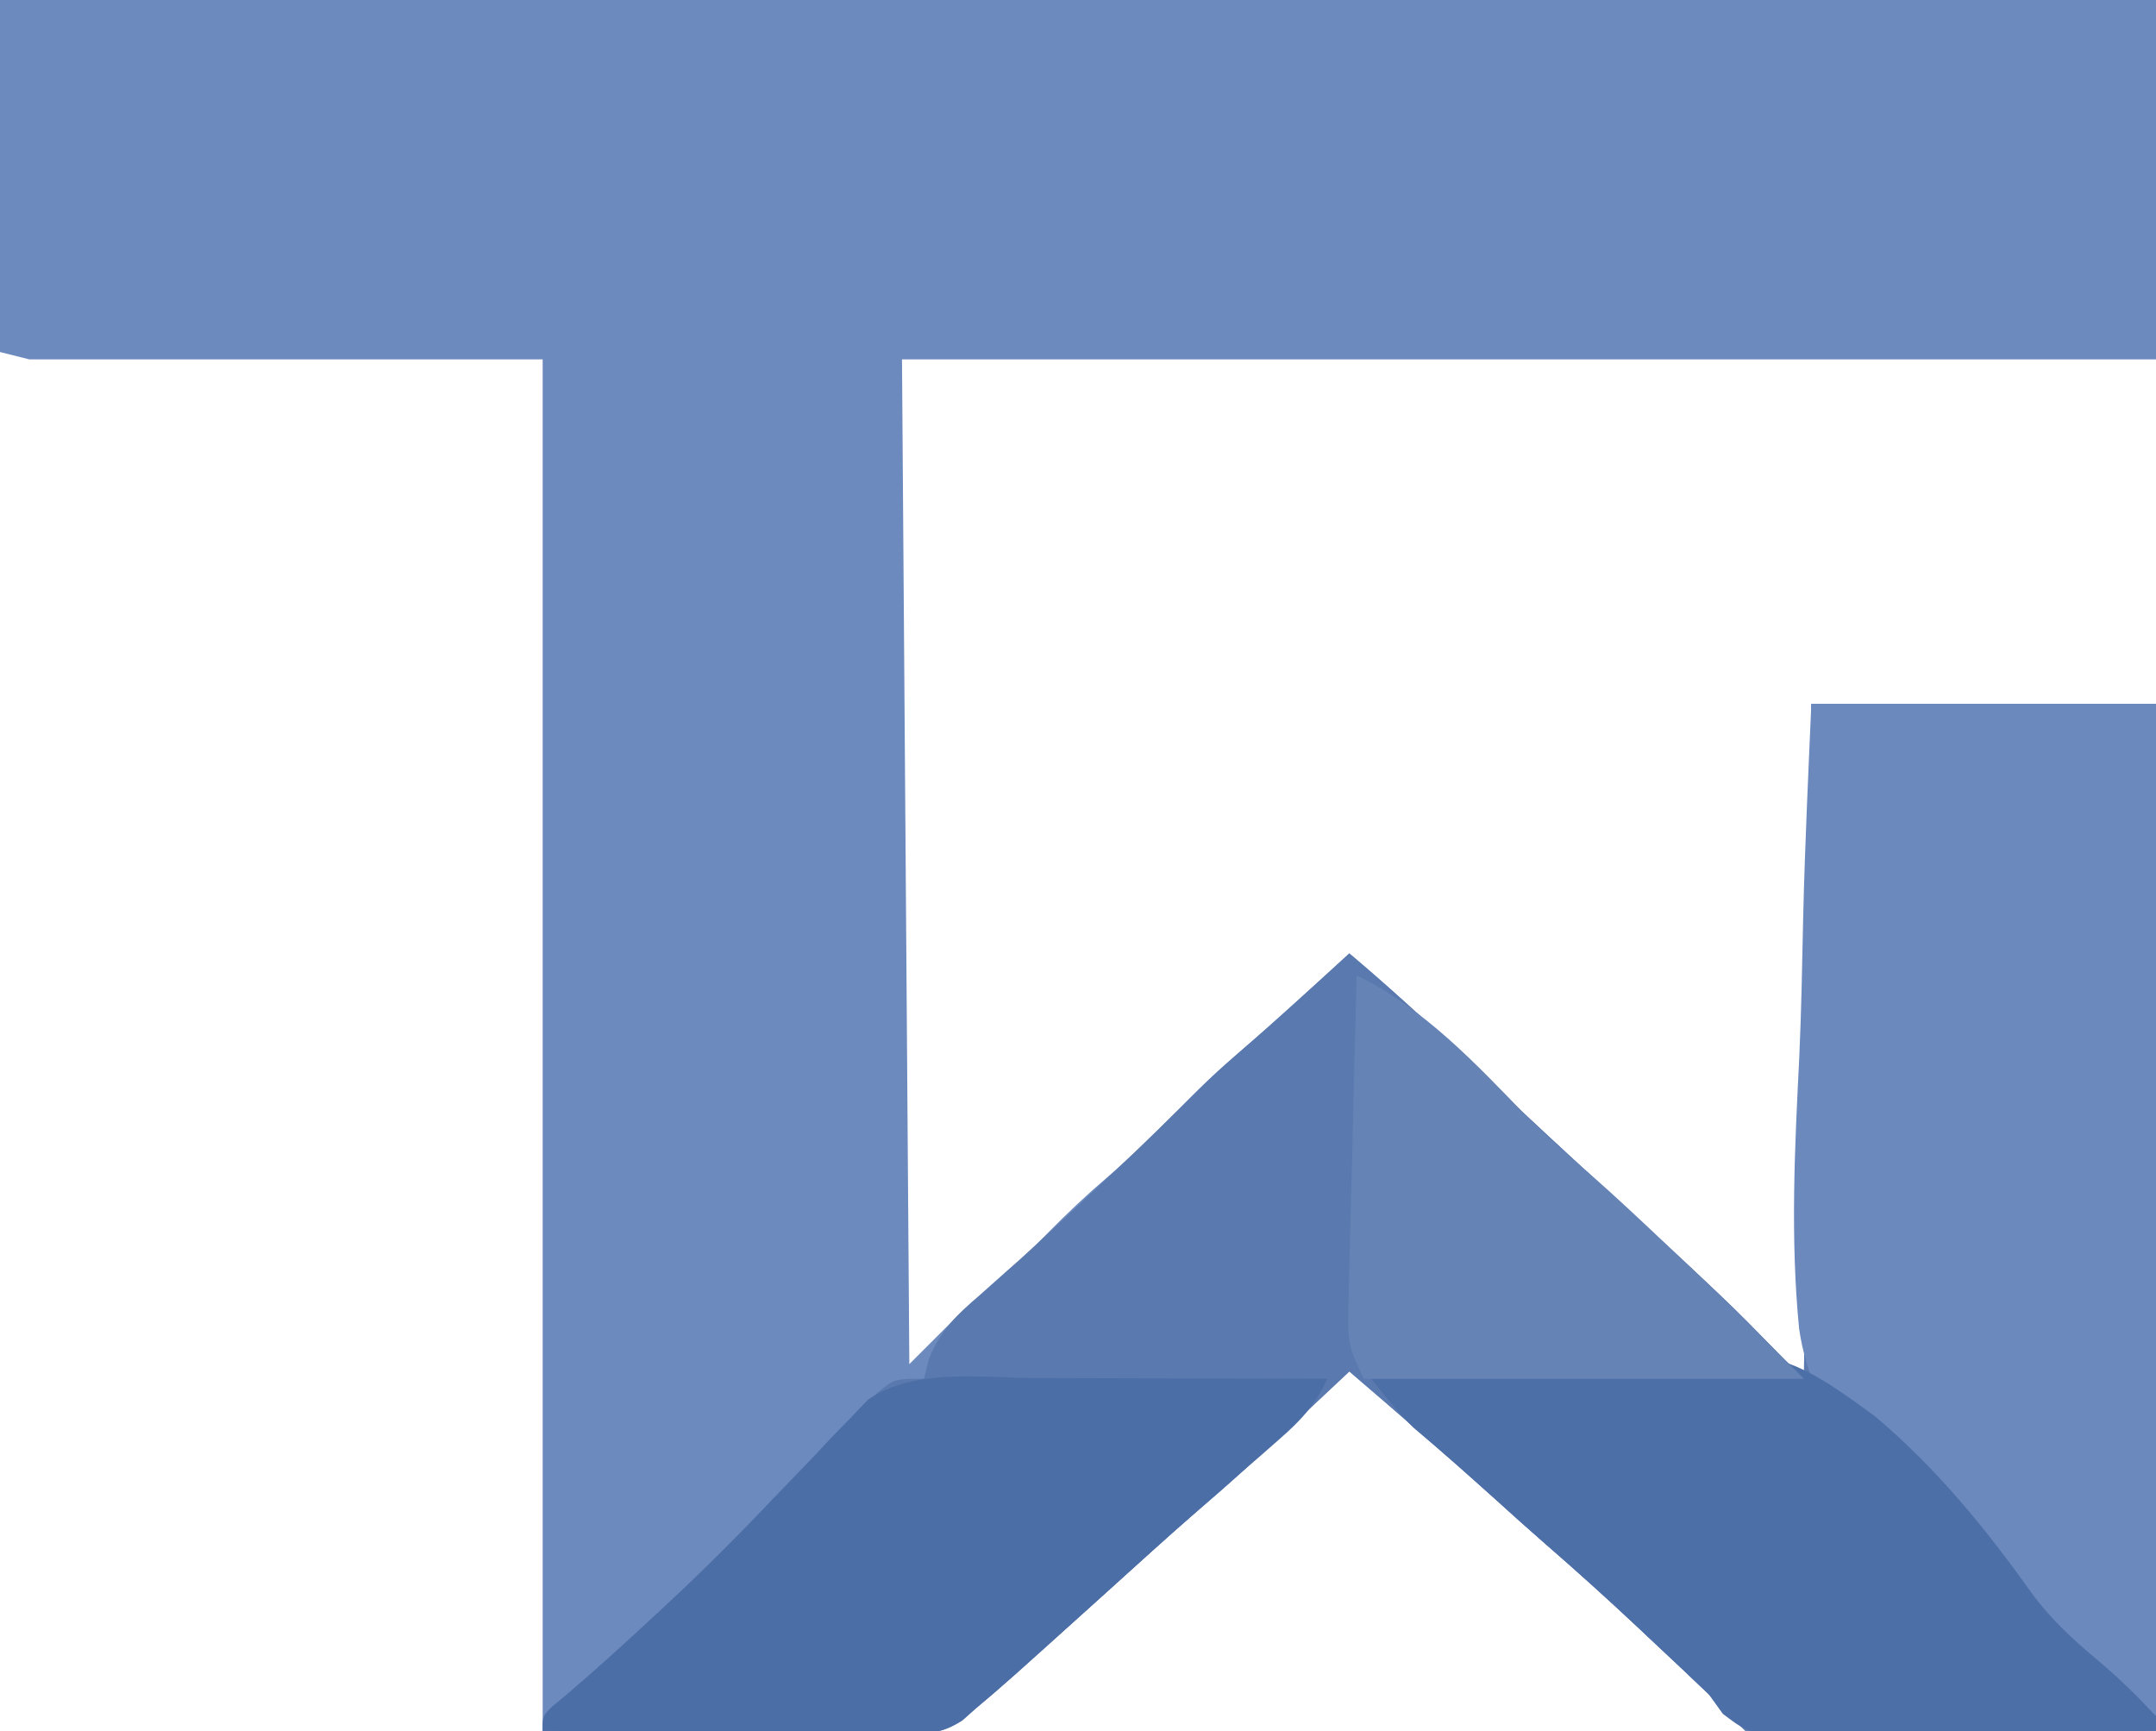
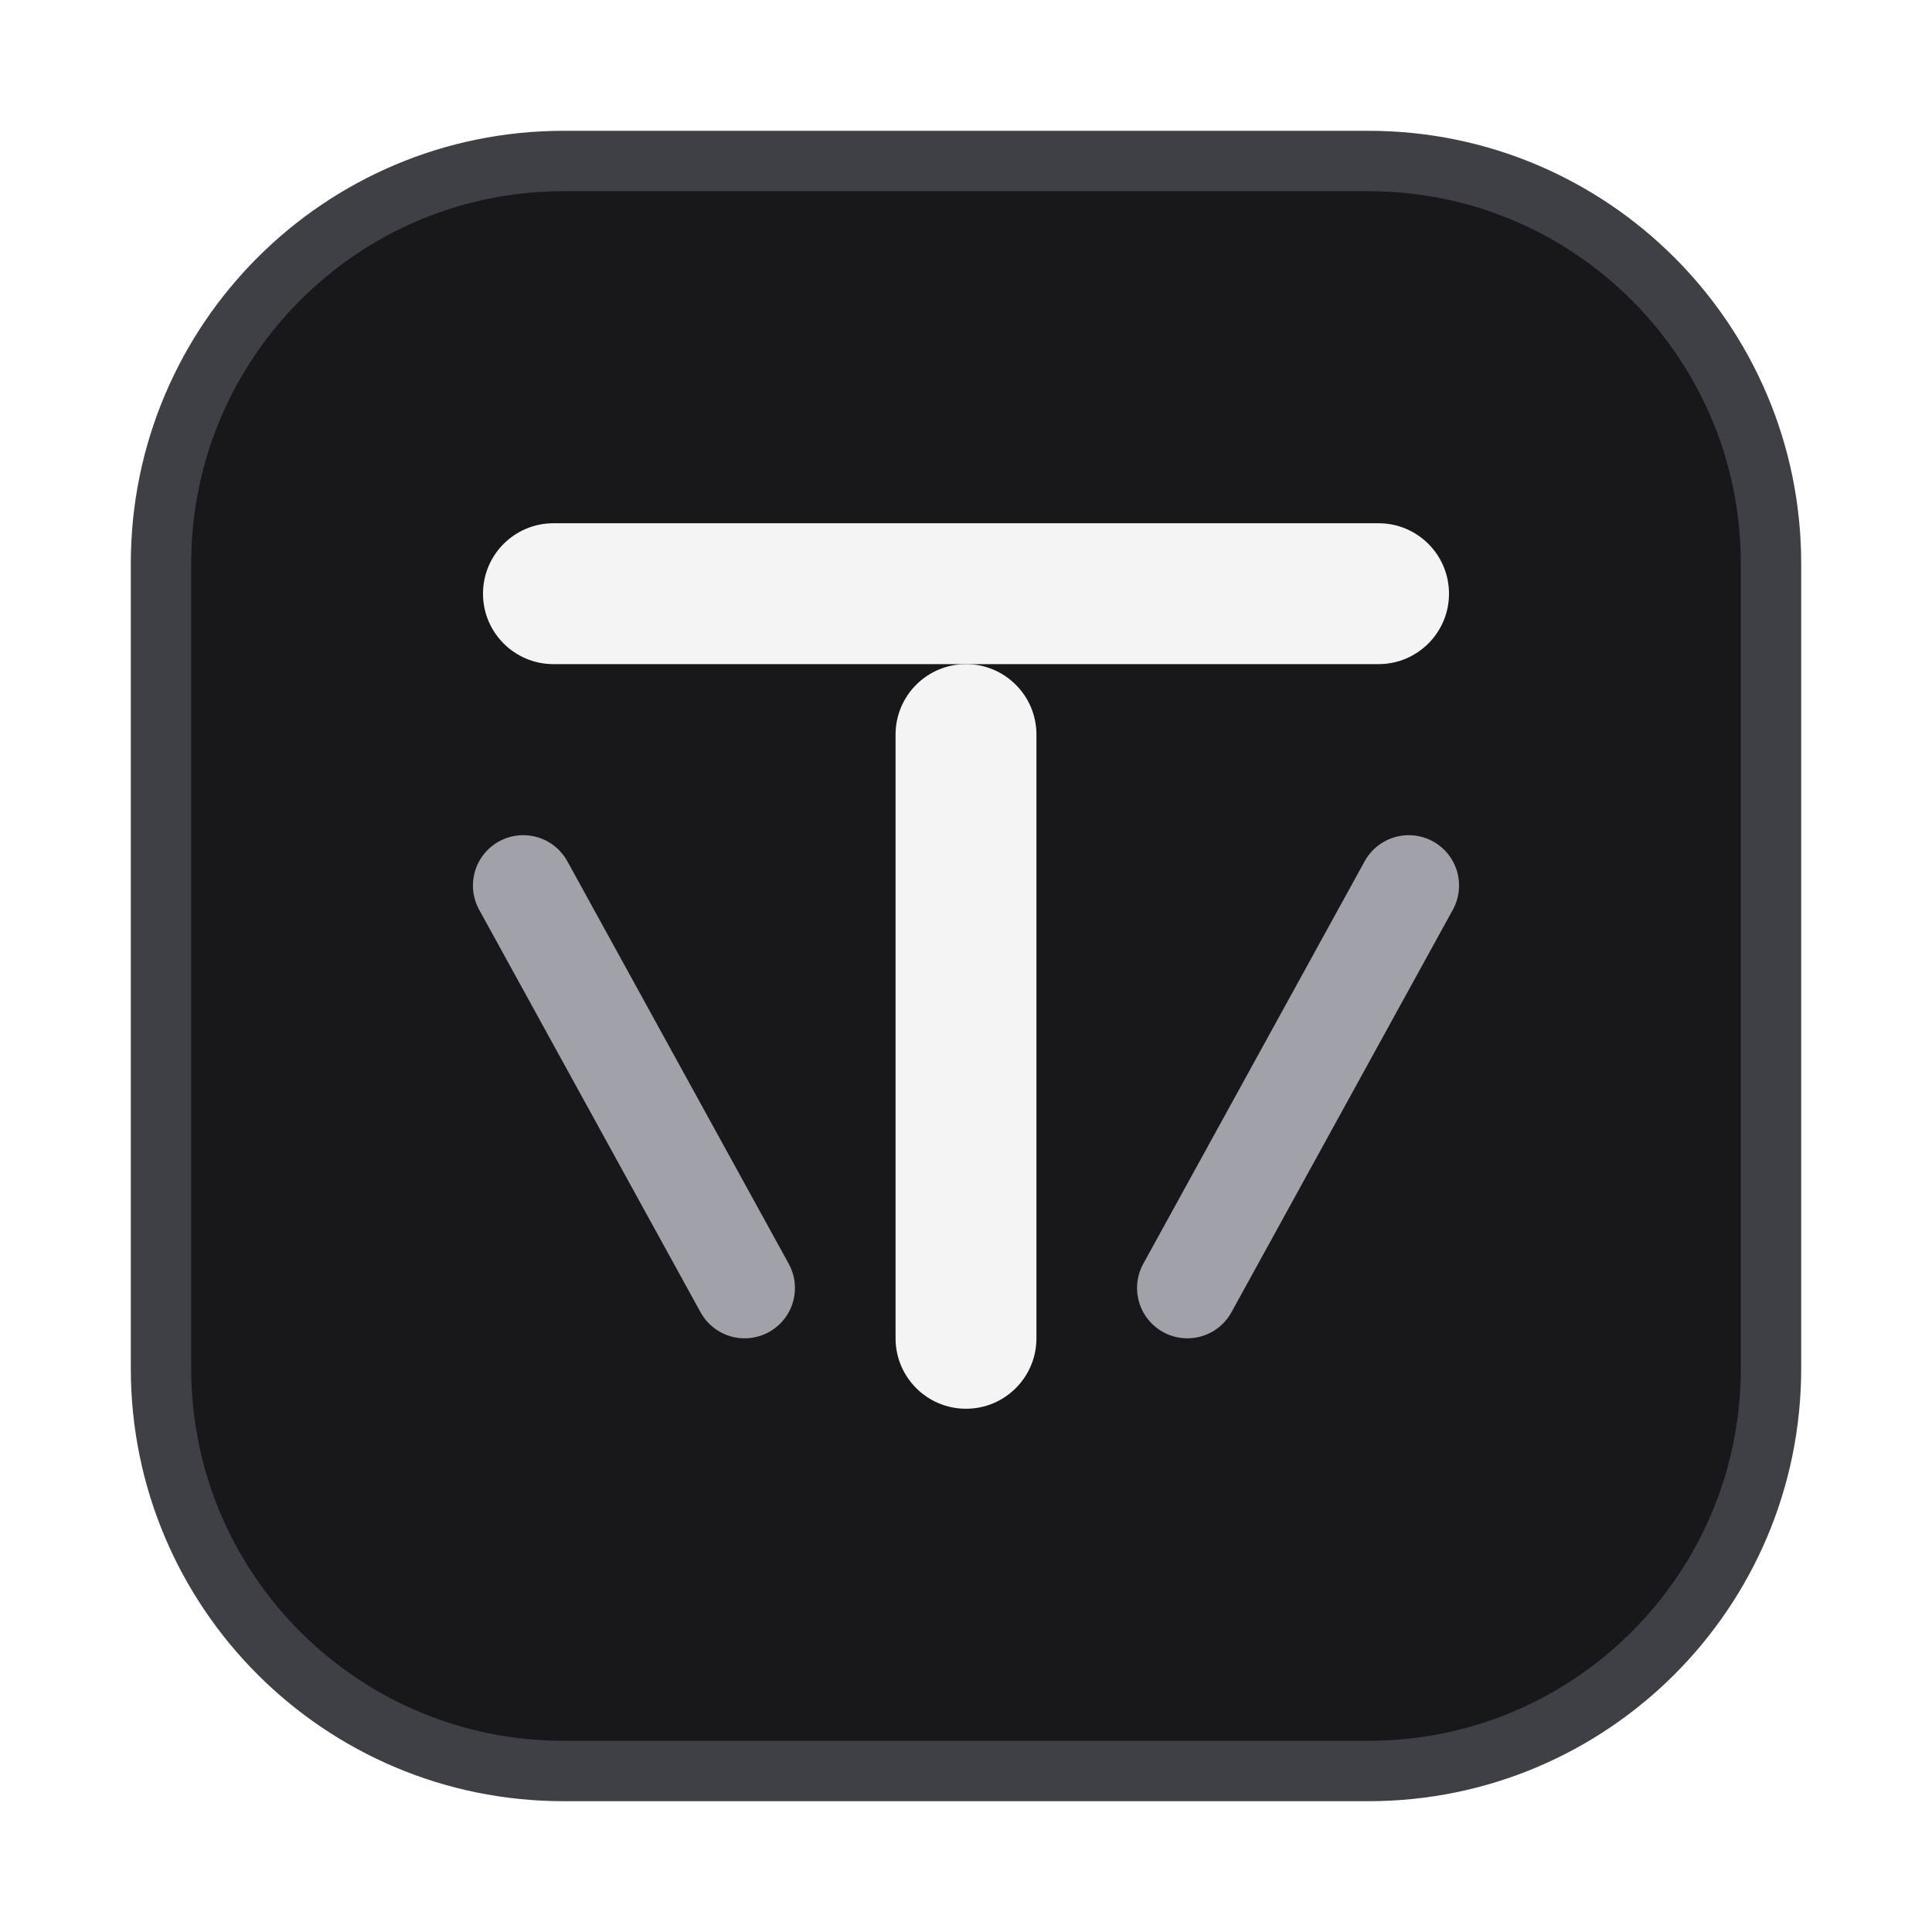
- <svg xmlns="http://www.w3.org/2000/svg" version="1.1" width="294" height="236">
-   <path d="M0 0 C97.02 0 194.04 0 294 0 C294 16.17 294 32.34 294 49 C237.57 49 181.14 49 123 49 C123.33 94.21 123.66 139.42 124 186 C126.31 183.69 128.62 181.38 131 179 C132.296 177.836 133.605 176.685 134.938 175.562 C137.746 173.144 140.4 170.641 143 168 C145.54 165.421 148.125 162.978 150.875 160.625 C154.067 157.884 157.043 154.993 160 152 C163.498 148.464 167.063 145.105 170.84 141.871 C173.601 139.48 176.301 137.023 179 134.562 C179.949 133.698 180.898 132.833 181.875 131.941 C182.576 131.301 183.278 130.66 184 130 C189.201 134.386 194.192 138.941 199.125 143.625 C204.267 148.486 209.417 153.335 214.625 158.125 C235.795 177.618 235.795 177.618 242.582 184.645 C243.977 186.111 243.977 186.111 246 187 C246.495 141.955 246.495 141.955 247 96 C262.51 96 278.02 96 294 96 C294 142.2 294 188.4 294 236 C275.52 236 257.04 236 238 236 C236.35 234.35 234.7 232.7 233 231 C230.417 228.519 227.801 226.074 225.188 223.625 C224.514 222.991 223.84 222.357 223.146 221.703 C219.102 217.91 214.992 214.208 210.806 210.572 C208.512 208.575 206.254 206.541 204 204.5 C197.42 198.565 190.732 192.763 184 187 C183.381 187.581 183.381 187.581 182.75 188.174 C168.766 201.298 168.766 201.298 162.879 206.371 C158.864 209.852 154.943 213.439 151 217 C123.353 241.966 128.635 236 74 236 C74 174.29 74 112.58 74 49 C50.9 49 27.8 49 4 49 C2.68 48.67 1.36 48.34 0 48 C0 32.16 0 16.32 0 0 Z " fill="#6C8ABE" transform="translate(0,0)" />
-   <path d="M0 0 C15.51 0 31.02 0 47 0 C47 46.2 47 92.4 47 140 C28.52 140 10.04 140 -9 140 C-10.65 138.35 -12.3 136.7 -14 135 C-16.583 132.519 -19.199 130.074 -21.812 127.625 C-22.486 126.991 -23.16 126.357 -23.854 125.703 C-27.898 121.91 -32.008 118.208 -36.194 114.572 C-38.488 112.575 -40.746 110.541 -43 108.5 C-49.58 102.565 -56.268 96.763 -63 91 C-63.413 91.387 -63.825 91.775 -64.25 92.174 C-78.234 105.298 -78.234 105.298 -84.121 110.371 C-88.136 113.852 -92.057 117.439 -96 121 C-109.774 133.438 -109.774 133.438 -114 137 C-114.583 137.519 -115.167 138.038 -115.768 138.573 C-118.553 140.353 -120.214 140.363 -123.503 140.341 C-125.154 140.34 -125.154 140.34 -126.839 140.34 C-128.021 140.324 -129.204 140.309 -130.422 140.293 C-131.637 140.289 -132.852 140.284 -134.104 140.28 C-137.986 140.263 -141.868 140.226 -145.75 140.188 C-148.382 140.172 -151.013 140.159 -153.645 140.146 C-160.097 140.113 -166.548 140.063 -173 140 C-173 138 -173 138 -171.742 136.73 C-170.818 135.967 -170.818 135.967 -169.875 135.188 C-165.754 131.686 -161.772 128.057 -157.812 124.375 C-157.219 123.825 -156.625 123.275 -156.013 122.708 C-150.873 117.927 -145.947 112.956 -141.059 107.918 C-139.663 106.495 -138.268 105.072 -136.87 103.651 C-135.91 102.67 -134.953 101.685 -133.999 100.698 C-132.612 99.262 -131.21 97.84 -129.809 96.418 C-128.982 95.57 -128.155 94.722 -127.302 93.848 C-125 92 -125 92 -121 92 C-120.785 91.121 -120.569 90.242 -120.348 89.336 C-118.766 85.421 -116.566 83.303 -113.438 80.625 C-112.266 79.583 -111.095 78.54 -109.926 77.496 C-109.296 76.939 -108.667 76.382 -108.018 75.808 C-104.326 72.5 -100.73 69.089 -97.125 65.688 C-96.424 65.03 -95.724 64.373 -95.002 63.696 C-91.101 60.027 -87.28 56.293 -83.505 52.494 C-81.814 50.815 -80.065 49.232 -78.25 47.688 C-73.075 43.226 -68.044 38.608 -63 34 C-57.799 38.386 -52.808 42.941 -47.875 47.625 C-42.733 52.486 -37.583 57.335 -32.375 62.125 C-11.205 81.618 -11.205 81.618 -4.418 88.645 C-3.023 90.111 -3.023 90.111 -1 91 C-0.505 45.955 -0.505 45.955 0 0 Z " fill="#5A79AE" transform="translate(247,96)" />
-   <path d="M0 0 C15.51 0 31.02 0 47 0 C47 45.54 47 91.08 47 138 C41.596 133.368 36.221 128.756 31.167 123.746 C26.971 119.619 22.71 116.017 17.918 112.595 C8.242 105.305 0.138 97.63 -1.665 85.176 C-2.875 72.896 -2.27 60.538 -1.648 48.241 C-1.355 41.829 -1.248 35.411 -1.109 28.994 C-0.879 19.318 -0.419 9.678 0 0 Z " fill="#6B89BD" transform="translate(247,96)" />
-   <path d="M0 0 C53.648 -5.795 53.648 -5.795 68.587 5.037 C76.892 11.997 83.757 20.364 90.015 29.176 C92.653 32.775 95.693 35.575 99.115 38.423 C101.943 40.789 104.488 43.3 107 46 C107 46.66 107 47.32 107 48 C99.116 48.127 91.233 48.214 83.349 48.275 C80.667 48.297 77.985 48.332 75.303 48.377 C71.448 48.438 67.594 48.466 63.738 48.488 C61.94 48.527 61.94 48.527 60.105 48.566 C51.755 48.569 51.755 48.569 47.936 45.69 C46.977 44.358 46.977 44.358 46 43 C43.417 40.519 40.801 38.074 38.188 35.625 C37.514 34.991 36.84 34.357 36.146 33.703 C32.102 29.91 27.992 26.208 23.806 22.572 C21.512 20.575 19.254 18.541 17 16.5 C13.317 13.168 9.587 9.903 5.789 6.703 C3.621 4.639 1.852 2.348 0 0 Z " fill="#4D6FA7" transform="translate(187,188)" />
-   <path d="M0 0 C1.714 0.002 1.714 0.002 3.463 0.004 C7.09 0.01 10.717 0.022 14.344 0.035 C16.812 0.04 19.281 0.045 21.75 0.049 C27.781 0.06 33.813 0.077 39.844 0.098 C38.157 3.726 36.252 5.767 33.219 8.41 C31.869 9.595 31.869 9.595 30.492 10.805 C29.618 11.561 28.744 12.318 27.844 13.098 C26.51 14.264 25.177 15.431 23.844 16.598 C23.202 17.157 22.56 17.717 21.898 18.293 C17.844 21.854 13.849 25.481 9.844 29.098 C-3.93 41.536 -3.93 41.536 -8.156 45.098 C-9.031 45.876 -9.031 45.876 -9.924 46.671 C-12.709 48.451 -14.371 48.461 -17.659 48.438 C-19.31 48.438 -19.31 48.438 -20.995 48.438 C-22.177 48.422 -23.36 48.407 -24.578 48.391 C-25.793 48.386 -27.008 48.382 -28.26 48.378 C-32.143 48.361 -36.024 48.323 -39.906 48.285 C-42.538 48.27 -45.169 48.256 -47.801 48.244 C-54.253 48.211 -60.704 48.161 -67.156 48.098 C-67.156 46.098 -67.156 46.098 -65.898 44.828 C-65.282 44.319 -64.666 43.81 -64.031 43.285 C-59.91 39.783 -55.928 36.155 -51.969 32.473 C-51.375 31.922 -50.781 31.372 -50.169 30.805 C-45.132 26.12 -40.299 21.271 -35.574 16.27 C-33.831 14.462 -32.088 12.654 -30.344 10.848 C-29.479 9.925 -28.615 9.002 -27.725 8.051 C-26.871 7.174 -26.017 6.298 -25.137 5.395 C-24.373 4.594 -23.608 3.793 -22.821 2.968 C-16.583 -1.41 -7.33 -0.035 0 0 Z " fill="#4C6EA6" transform="translate(141.1562,187.9023)" />
-   <path d="M0 0 C9.071 4.36 16.283 12.063 23.199 19.227 C25.995 21.995 28.901 24.561 31.874 27.135 C35.498 30.315 38.995 33.627 42.5 36.938 C43.208 37.602 43.915 38.267 44.645 38.951 C49.52 43.546 54.285 48.241 59 53 C59.66 53.66 60.32 54.32 61 55 C41.2 55 21.4 55 1 55 C-0.941 51.118 -1.237 49.962 -1.135 45.864 C-1.115 44.844 -1.095 43.823 -1.074 42.771 C-1.042 41.676 -1.01 40.581 -0.977 39.453 C-0.952 38.327 -0.927 37.2 -0.901 36.04 C-0.819 32.443 -0.722 28.847 -0.625 25.25 C-0.567 22.811 -0.509 20.372 -0.453 17.934 C-0.313 11.955 -0.161 5.978 0 0 Z " fill="#6683B6" transform="translate(185,133)" />
+ <svg xmlns="http://www.w3.org/2000/svg" viewBox="0 0 48 48" width="48" height="48" fill="none">
+   <rect x="4" y="4" width="40" height="40" rx="10" fill="#18181b" stroke="#3f3f46" stroke-width="1.5" />
+   <rect x="12" y="13" width="24" height="3.5" rx="1.75" fill="#f4f4f5" />
+   <rect x="22.25" y="16.5" width="3.5" height="18.5" rx="1.75" fill="#f4f4f5" />
+   <path d="M13 22L18.5 32" stroke="#a1a1aa" stroke-width="2.5" stroke-linecap="round" />
+   <path d="M35 22L29.5 32" stroke="#a1a1aa" stroke-width="2.5" stroke-linecap="round" />
</svg>
